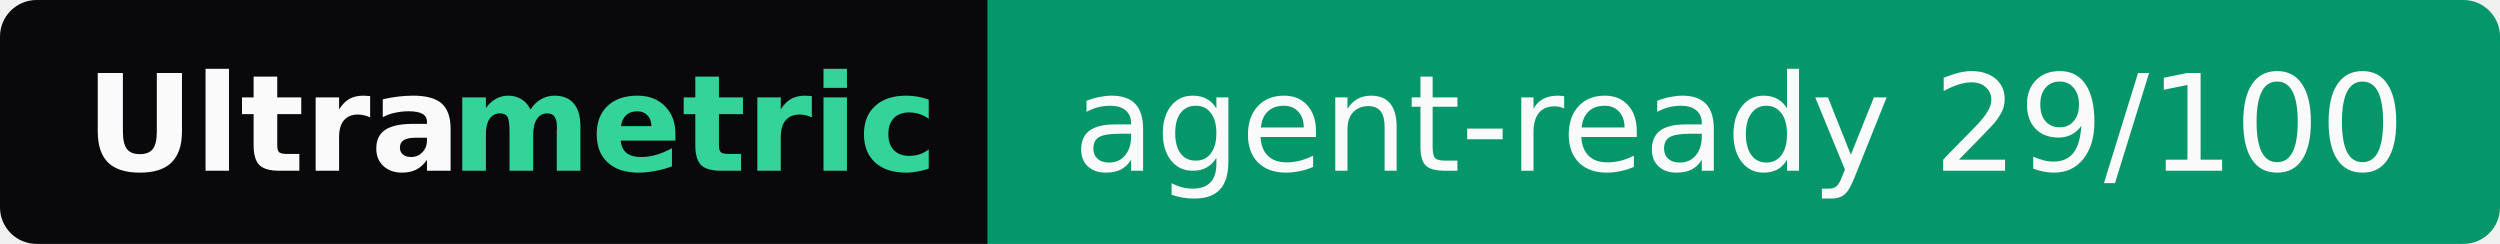
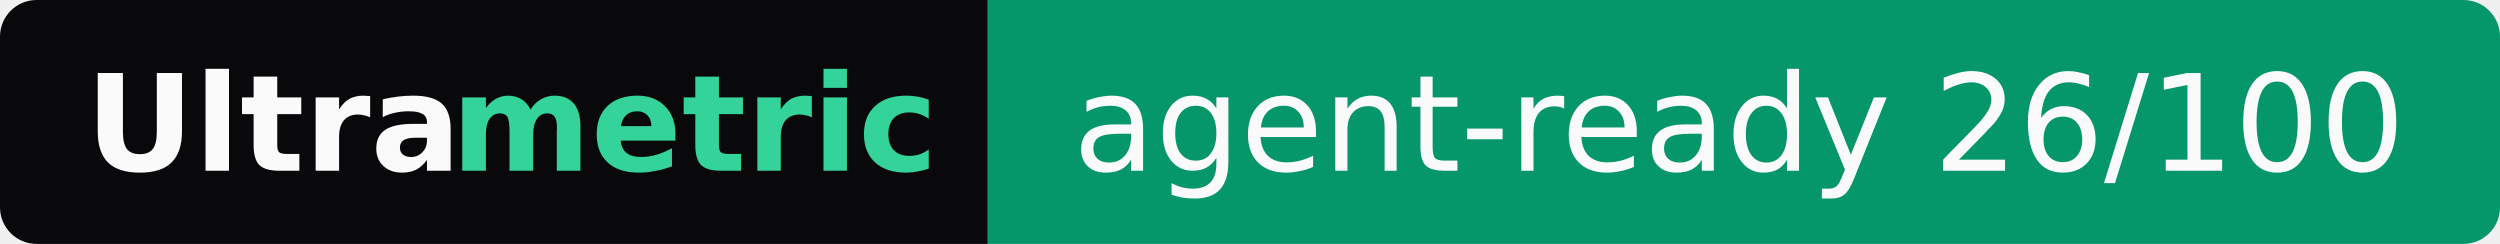
- <svg xmlns="http://www.w3.org/2000/svg" width="205" height="20" role="img" aria-label="Ultrametric: agent-ready 29/100">
+ <svg xmlns="http://www.w3.org/2000/svg" width="205" height="20" role="img" aria-label="Ultrametric: agent-ready 26/100">
  <clipPath id="r">
    <rect width="205" height="20" rx="3" fill="#fff" />
  </clipPath>
  <g clip-path="url(#r)">
    <rect width="81" height="20" fill="#09090b" />
    <rect x="81" width="124" height="20" fill="#059669" />
  </g>
  <g font-family="Verdana,Geneva,DejaVu Sans,sans-serif" font-size="11">
    <text x="7" y="14" textLength="30" font-weight="bold" fill="#fafafa">Ultra</text>
    <text x="37" y="14" textLength="37" font-weight="bold" fill="#34d399">metric</text>
-     <text x="88" y="14" textLength="110" fill="#fafafa">agent-ready 29/100</text>
+     <text x="88" y="14" textLength="110" fill="#fafafa">agent-ready 26/100</text>
  </g>
</svg>
